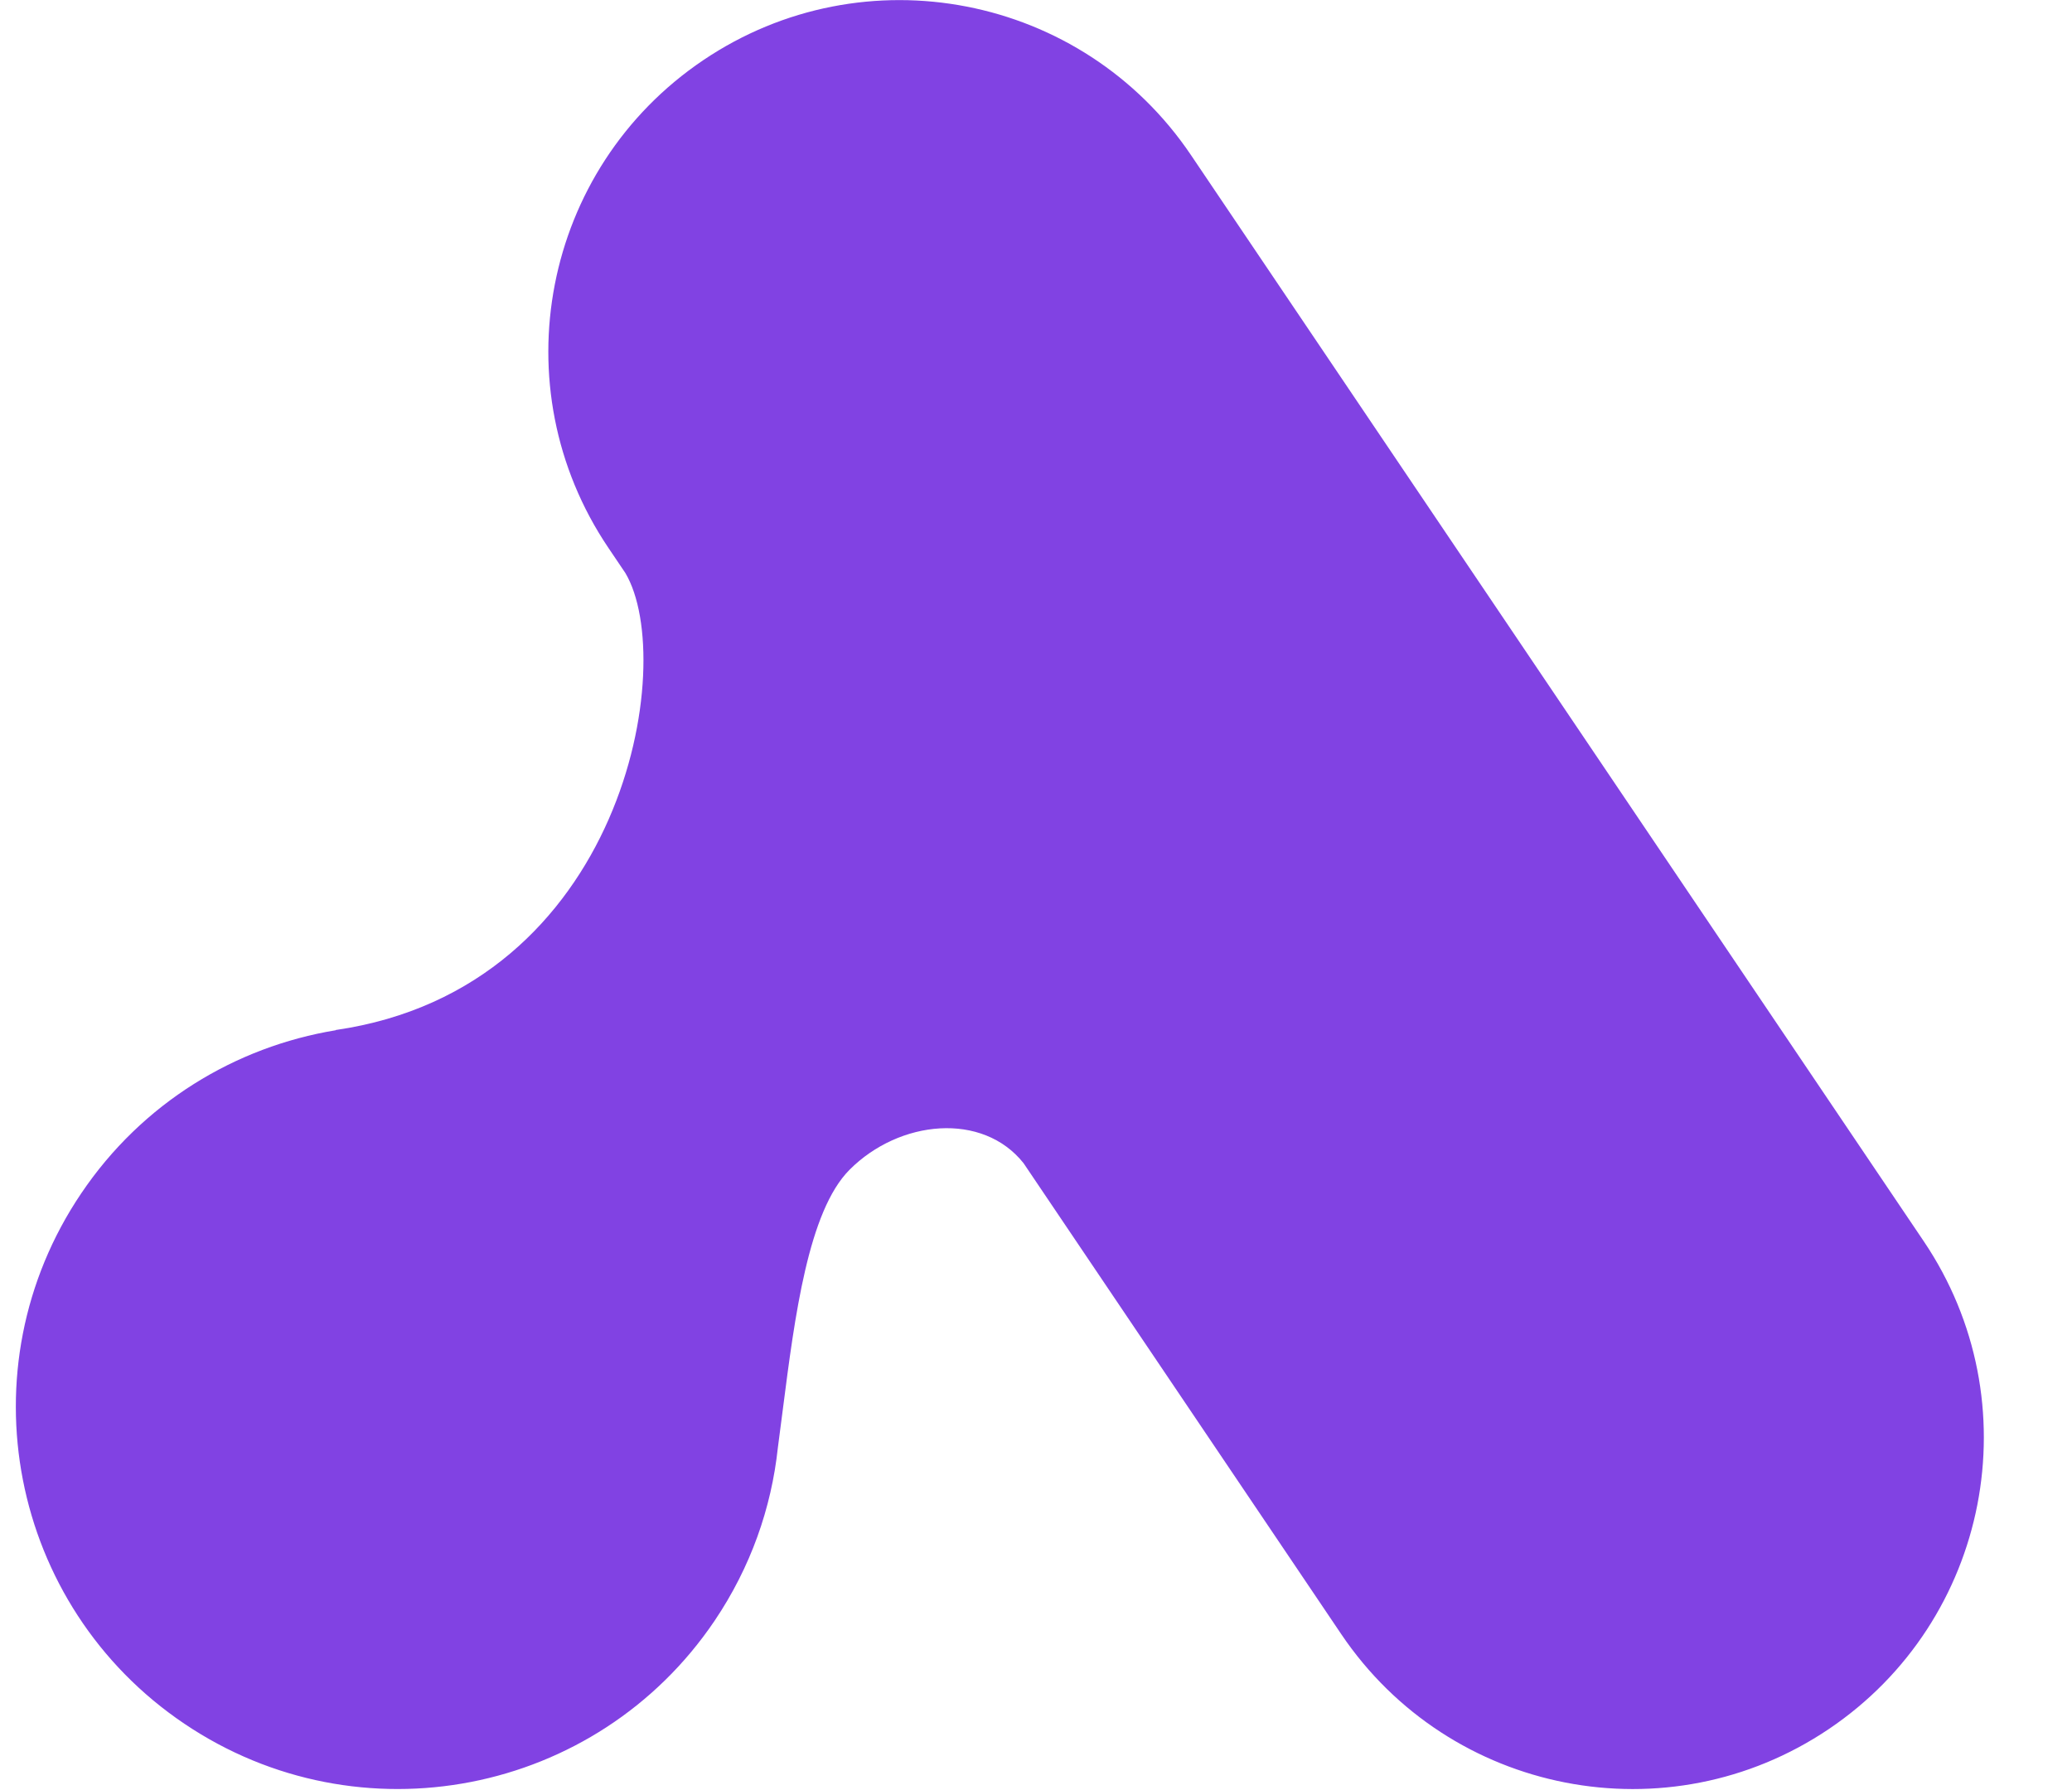
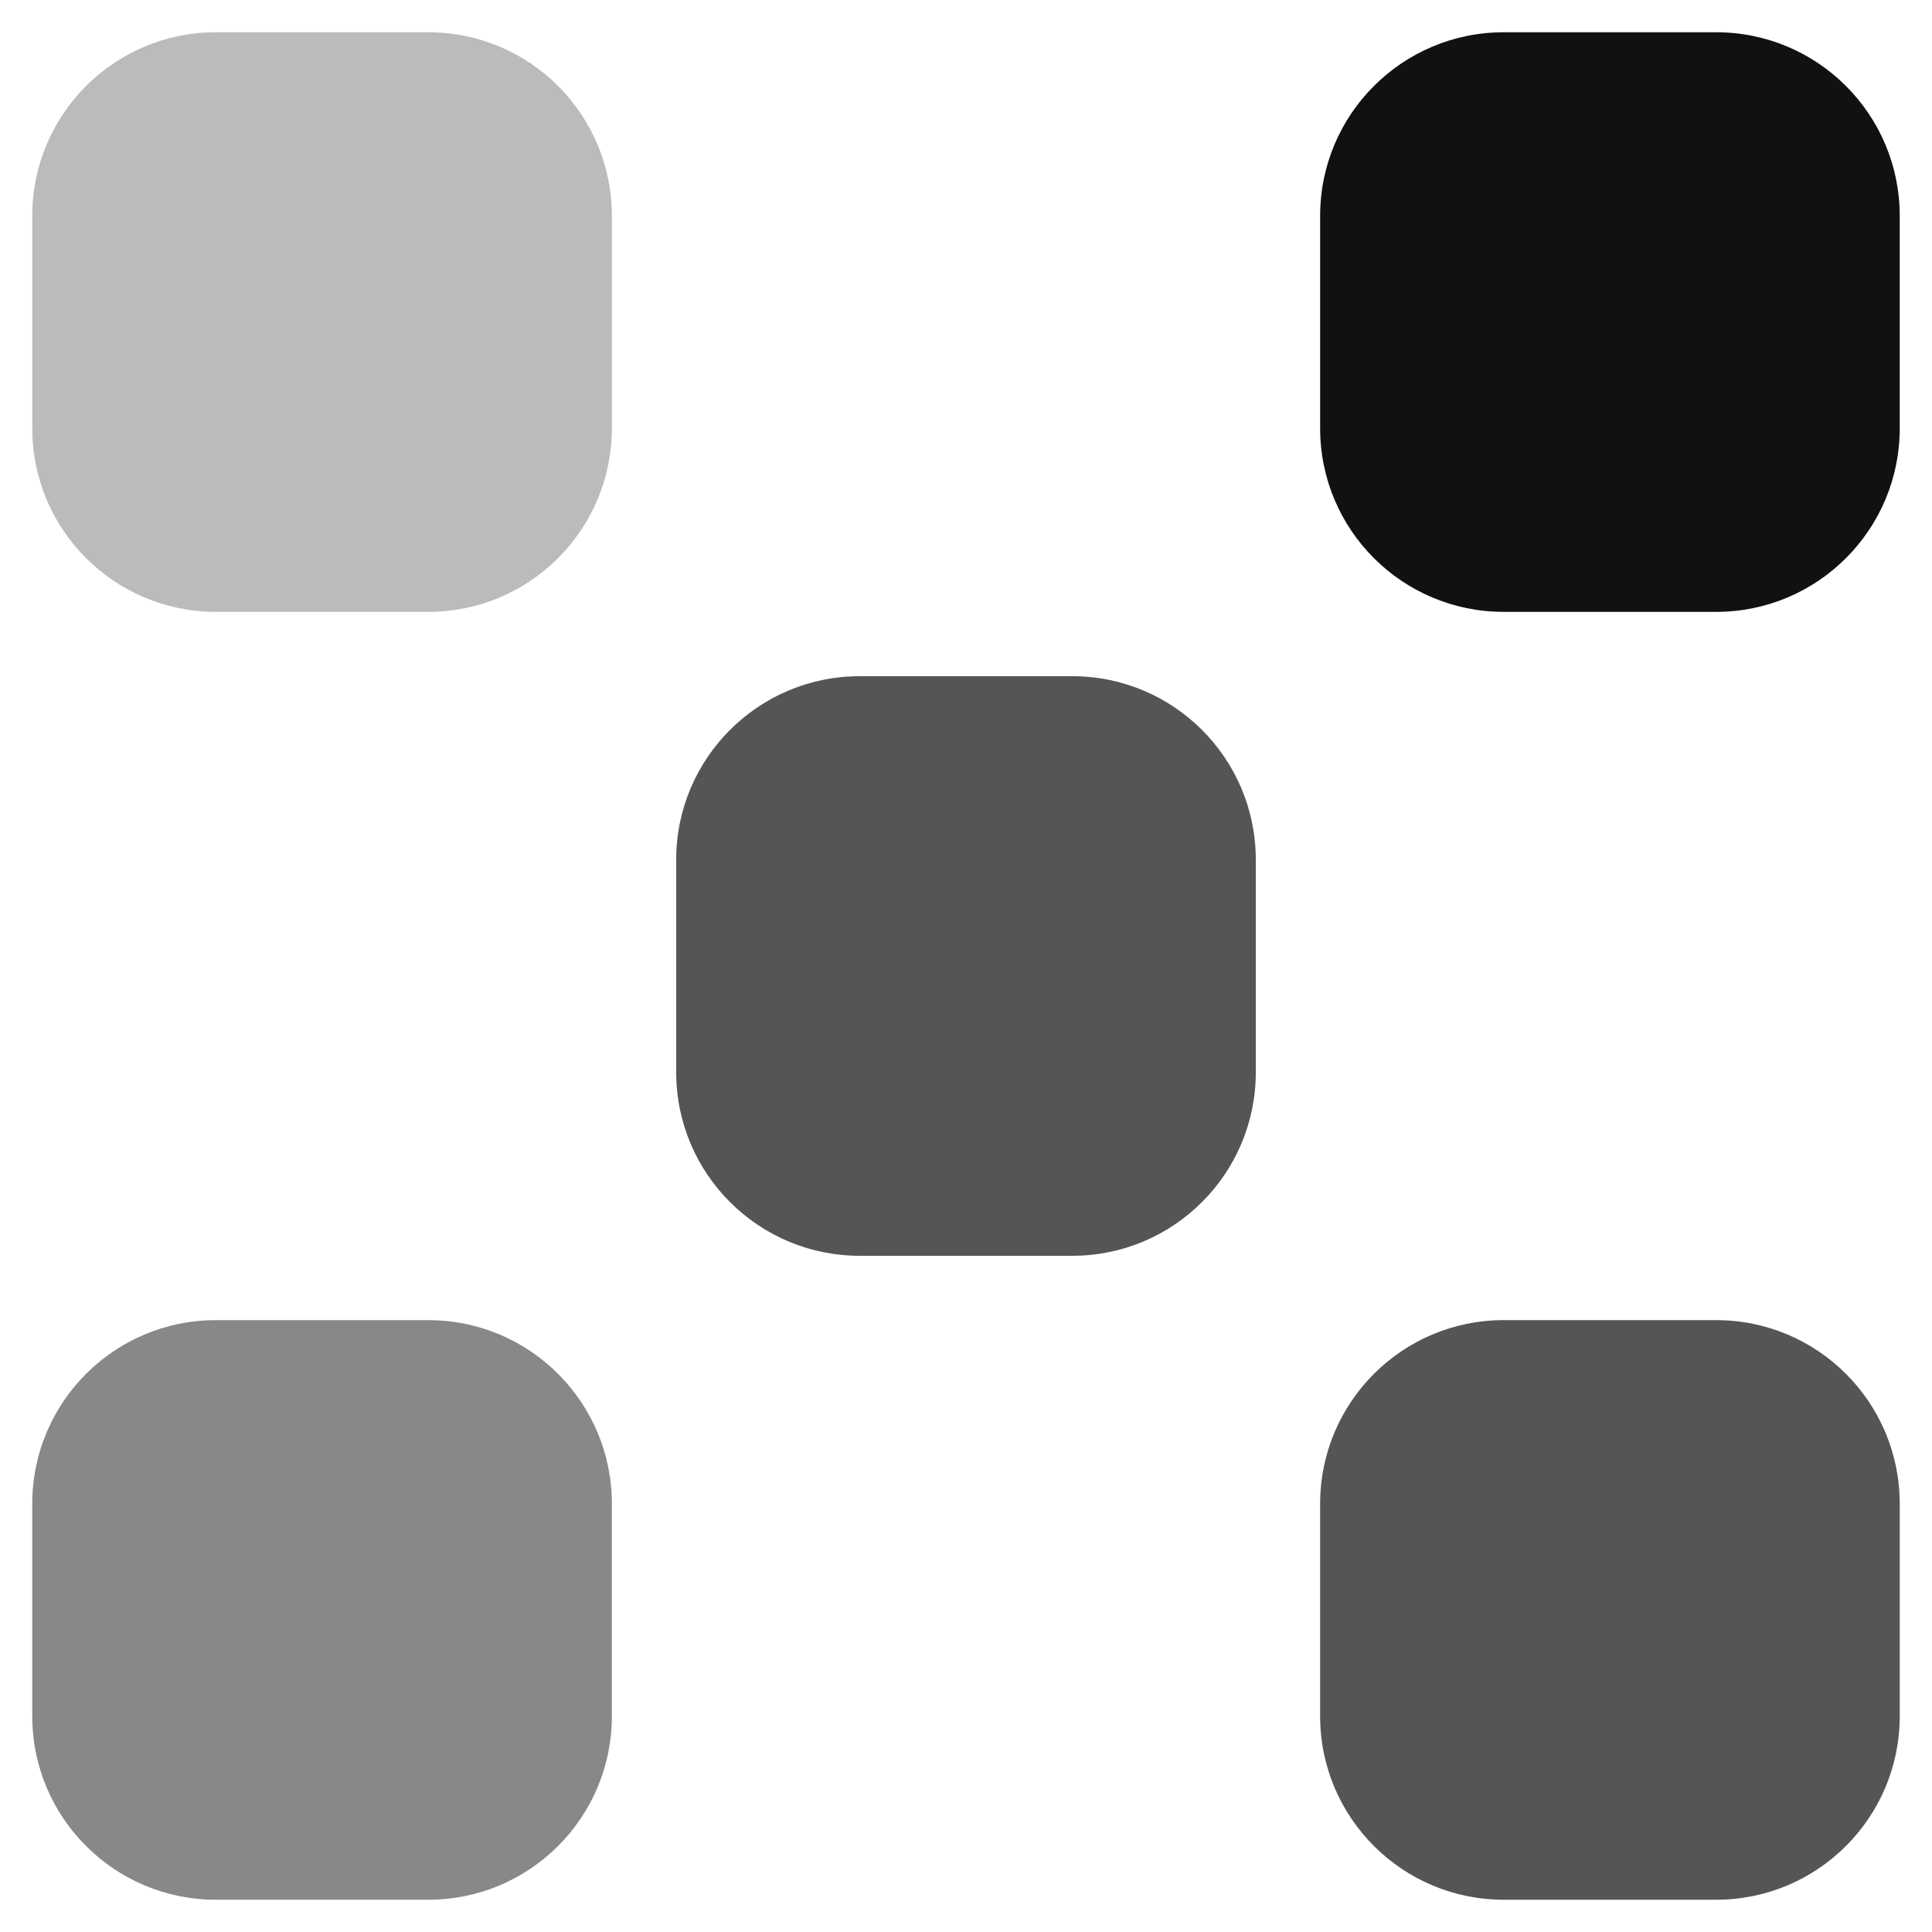
- <svg xmlns="http://www.w3.org/2000/svg" height="19px" width="22px" viewBox="0 0 22 19" fill="none">
-   <path d="M6.46 5.818C5.308 4.11 5.759 1.791 7.467 0.639C9.175 -0.513 11.493 -0.062 12.645 1.646L20.426 13.181C21.578 14.889 21.127 17.208 19.419 18.36C17.712 19.512 15.393 19.061 14.241 17.353L10.868 12.352C10.434 11.805 9.551 11.89 9.021 12.421C8.582 12.86 8.438 13.985 8.313 14.958C8.295 15.101 8.277 15.241 8.259 15.374C8.191 16.011 7.971 16.642 7.588 17.21C6.335 19.067 3.814 19.556 1.957 18.304C0.1 17.052 -0.391 14.53 0.862 12.673C1.511 11.71 2.502 11.115 3.565 10.94L3.563 10.938C6.633 10.493 7.202 7.029 6.64 6.085L6.46 5.818Z" fill="#8142E3" />
+ <svg xmlns="http://www.w3.org/2000/svg" viewBox="0 0 100 100">
+   <rect x="1.67" y="1.67" width="30" height="30" rx="9.5" fill="#bbbbbb" />
+   <rect x="68.33" y="1.67" width="30" height="30" rx="9.5" fill="#111111" />
+   <rect x="35" y="35" width="30" height="30" rx="9.5" fill="#555555" />
+   <rect x="1.67" y="68.33" width="30" height="30" rx="9.5" fill="#888888" />
+   <rect x="68.33" y="68.33" width="30" height="30" rx="9.5" fill="#555555" />
</svg>
